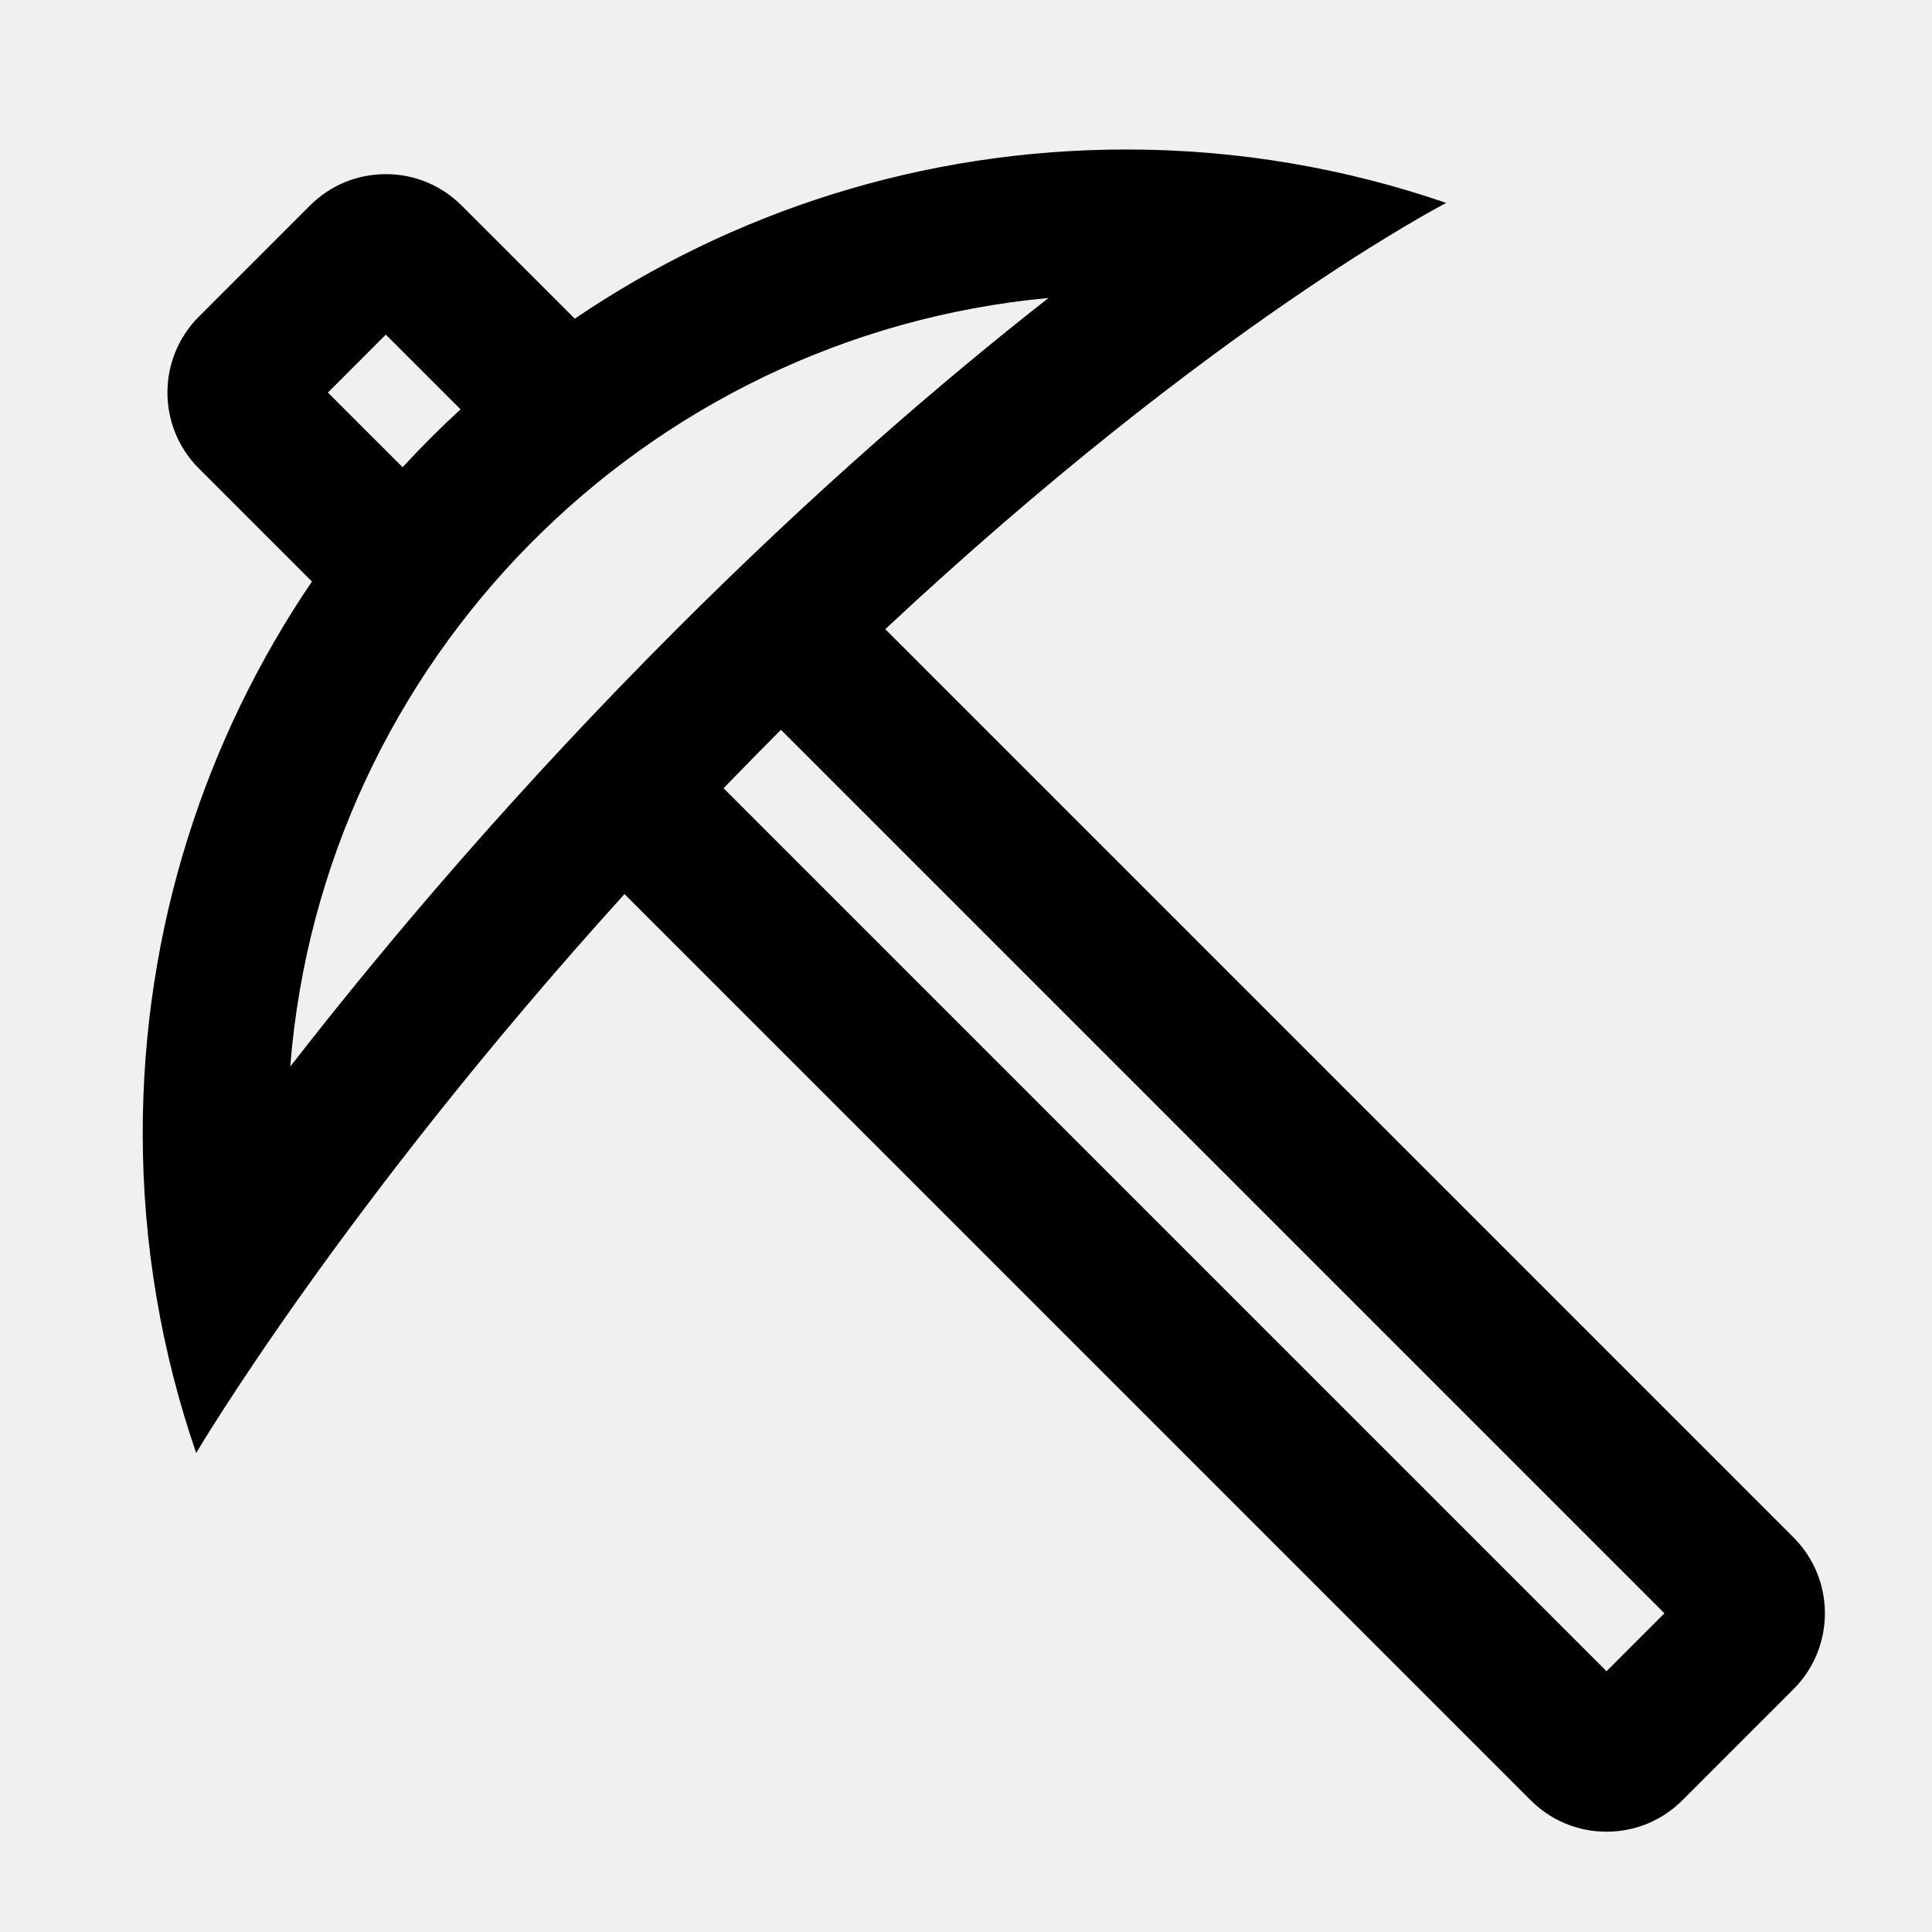
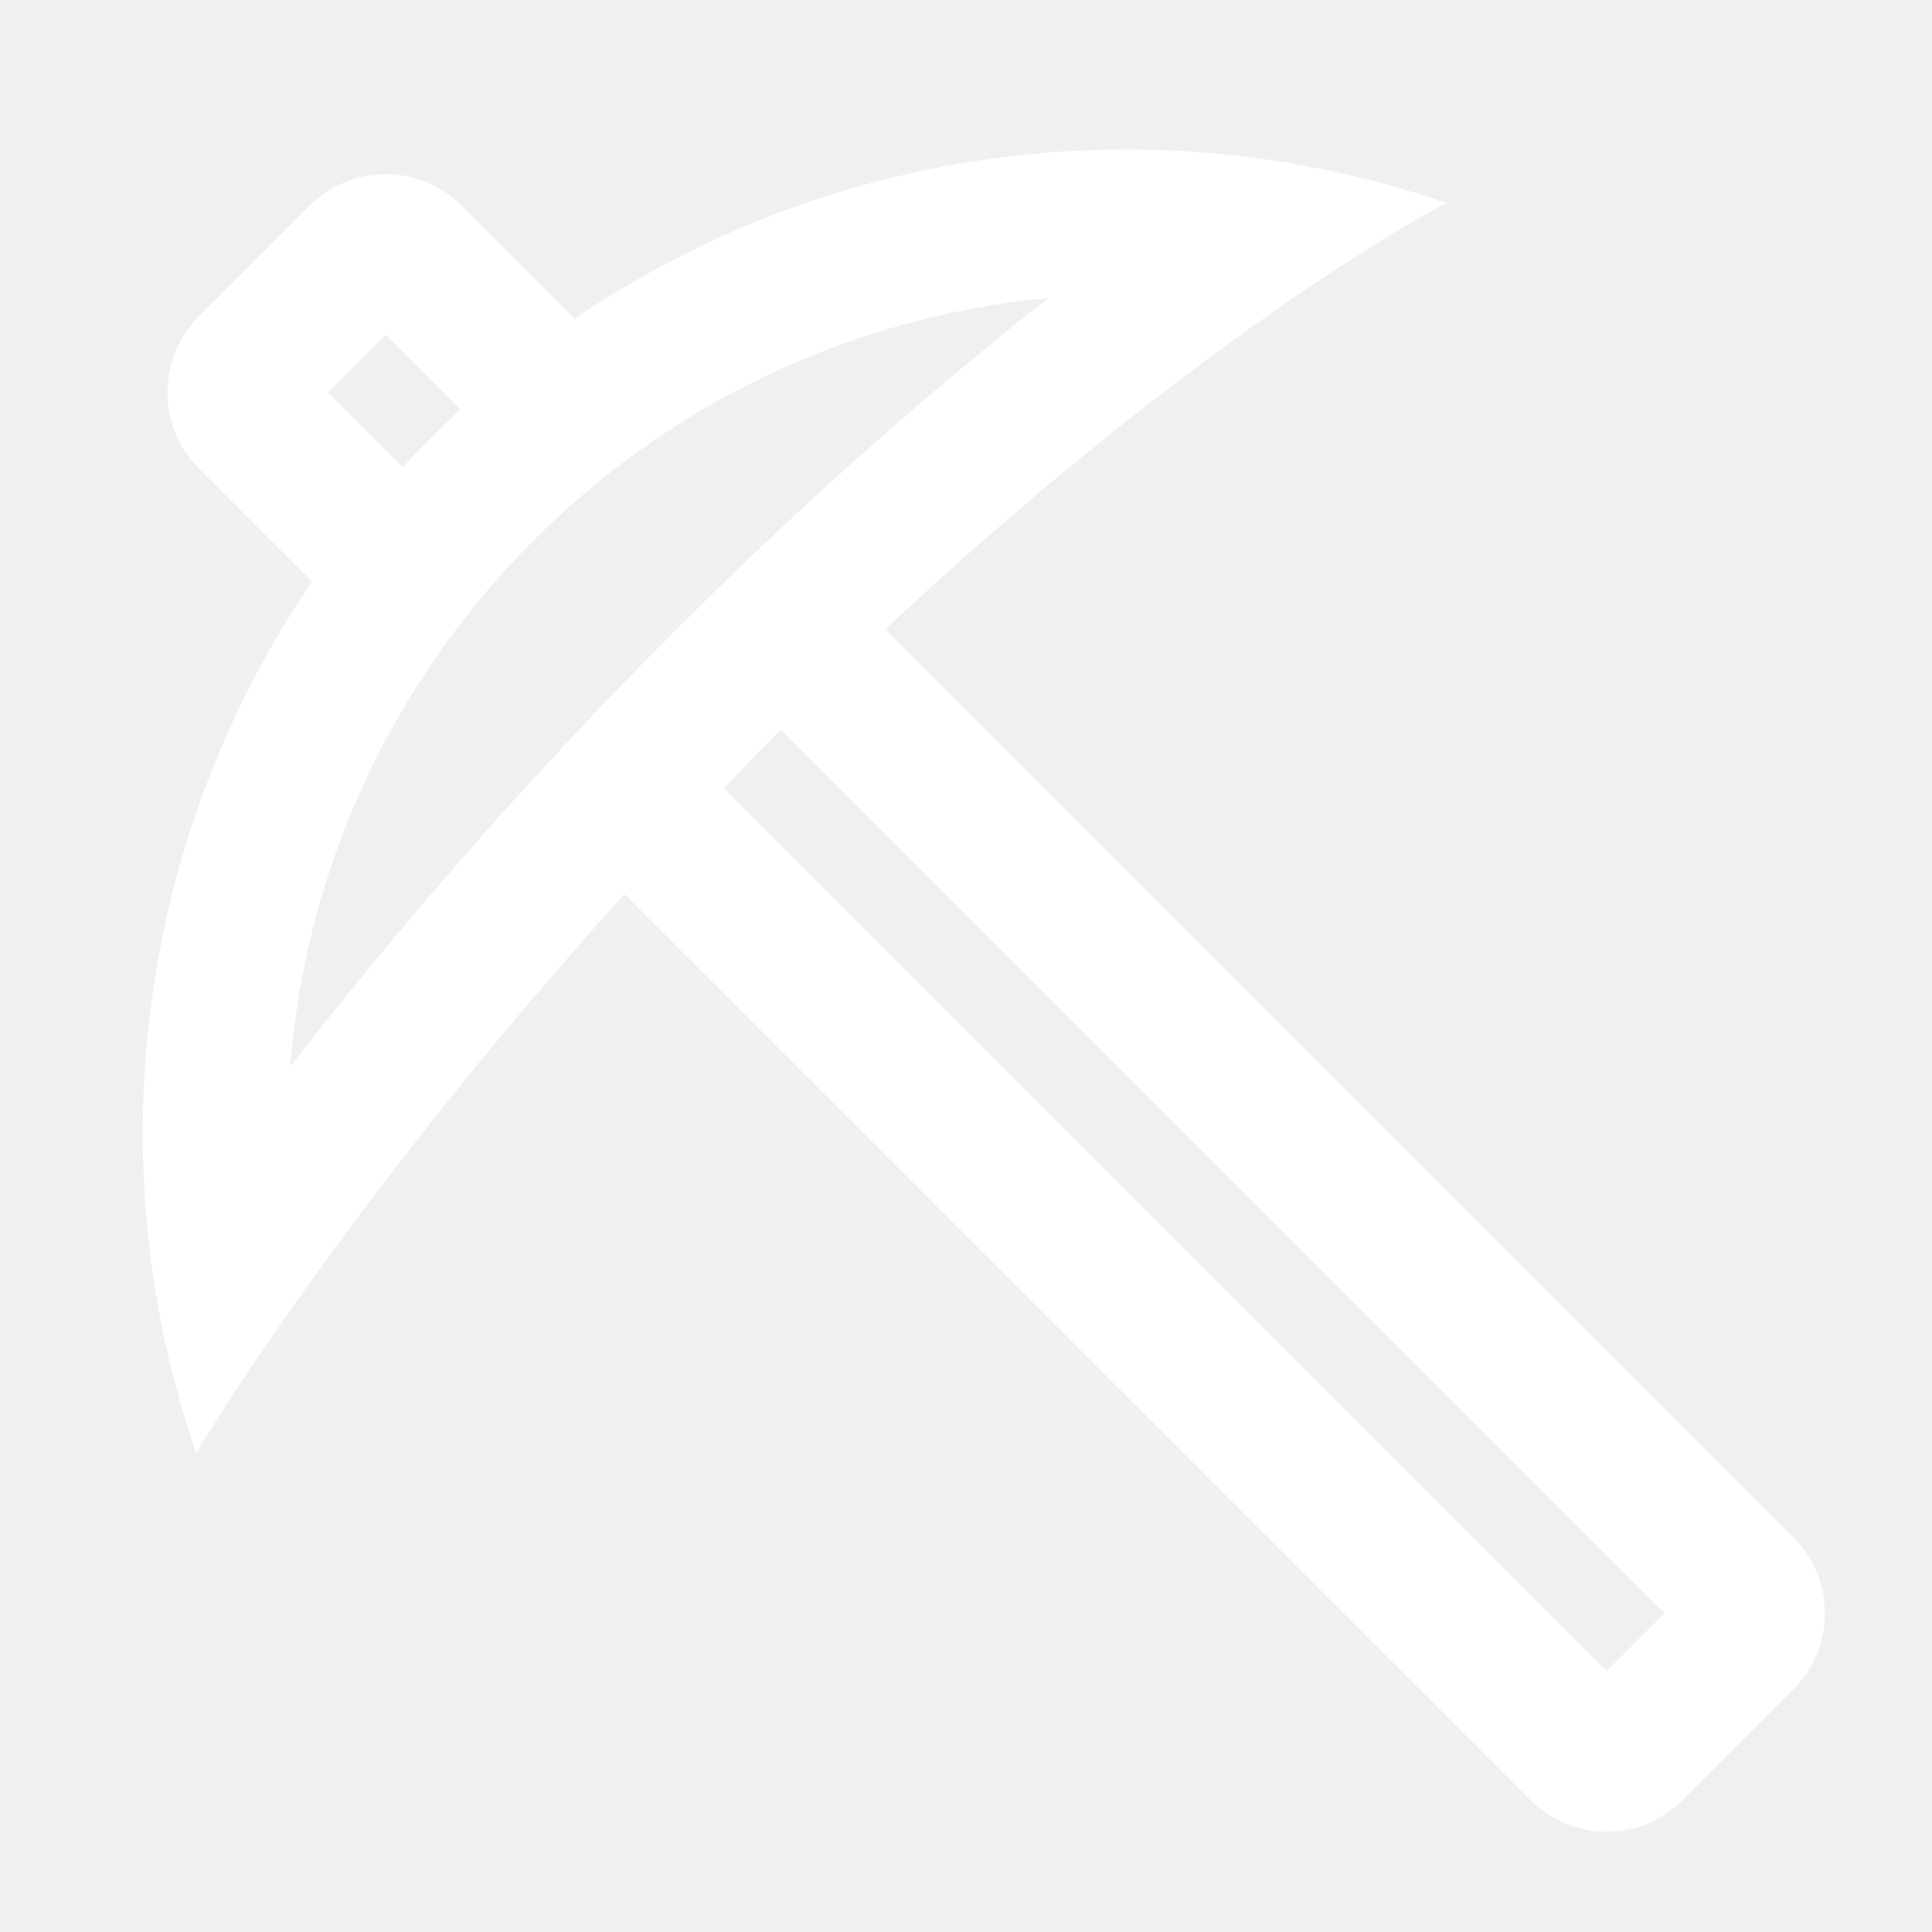
<svg xmlns="http://www.w3.org/2000/svg" viewBox="10 10 80 80">
-   <path d="M84.267,73.664l-37.61-37.611c13.616-12.724,23.23-17.65,23.23-17.65c-4.153-1.428-8.604-2.213-13.242-2.213  c-8.467,0-16.33,2.585-22.845,7.006l-4.686-4.686c-0.839-0.838-1.954-1.299-3.139-1.299c-1.186,0-2.3,0.461-3.14,1.3l-4.605,4.605  c-1.729,1.731-1.729,4.547,0.001,6.278l4.685,4.685c0.001-0.001,0.002-0.002,0.003-0.004c-4.423,6.516-7.009,14.38-7.009,22.849  c0,4.638,0.786,9.089,2.213,13.242c0,0,6.024-10.222,17.736-23.144l0,0l37.525,37.525c0.839,0.838,1.954,1.299,3.139,1.299  c1.186,0,2.3-0.461,3.14-1.3l4.605-4.605C85.998,78.211,85.998,75.396,84.267,73.664z M25.975,23.856l3.094,3.094  c-0.833,0.766-1.632,1.566-2.398,2.398l-3.094-3.093L25.975,23.856z M53.416,22.339c-4.407,3.452-9.654,7.972-15.413,13.73  c-6.638,6.638-11.972,12.932-15.985,18.097C23.344,37.364,36.677,23.889,53.416,22.339z M76.523,79.202L39.961,42.64  c0.745-0.771,1.502-1.546,2.284-2.328c0.031-0.031,0.062-0.061,0.093-0.092l36.583,36.583L76.523,79.202z" />
+   <path fill="#FFF" d="M84.267,73.664l-37.61-37.611c13.616-12.724,23.23-17.65,23.23-17.65c-4.153-1.428-8.604-2.213-13.242-2.213  c-8.467,0-16.33,2.585-22.845,7.006l-4.686-4.686c-0.839-0.838-1.954-1.299-3.139-1.299c-1.186,0-2.3,0.461-3.14,1.3l-4.605,4.605  c-1.729,1.731-1.729,4.547,0.001,6.278l4.685,4.685c0.001-0.001,0.002-0.002,0.003-0.004c-4.423,6.516-7.009,14.38-7.009,22.849  c0,4.638,0.786,9.089,2.213,13.242c0,0,6.024-10.222,17.736-23.144l0,0l37.525,37.525c0.839,0.838,1.954,1.299,3.139,1.299  c1.186,0,2.3-0.461,3.14-1.3l4.605-4.605C85.998,78.211,85.998,75.396,84.267,73.664z M25.975,23.856l3.094,3.094  c-0.833,0.766-1.632,1.566-2.398,2.398l-3.094-3.093L25.975,23.856z M53.416,22.339c-4.407,3.452-9.654,7.972-15.413,13.73  c-6.638,6.638-11.972,12.932-15.985,18.097C23.344,37.364,36.677,23.889,53.416,22.339z M76.523,79.202L39.961,42.64  c0.745-0.771,1.502-1.546,2.284-2.328c0.031-0.031,0.062-0.061,0.093-0.092l36.583,36.583L76.523,79.202z" />
</svg>
